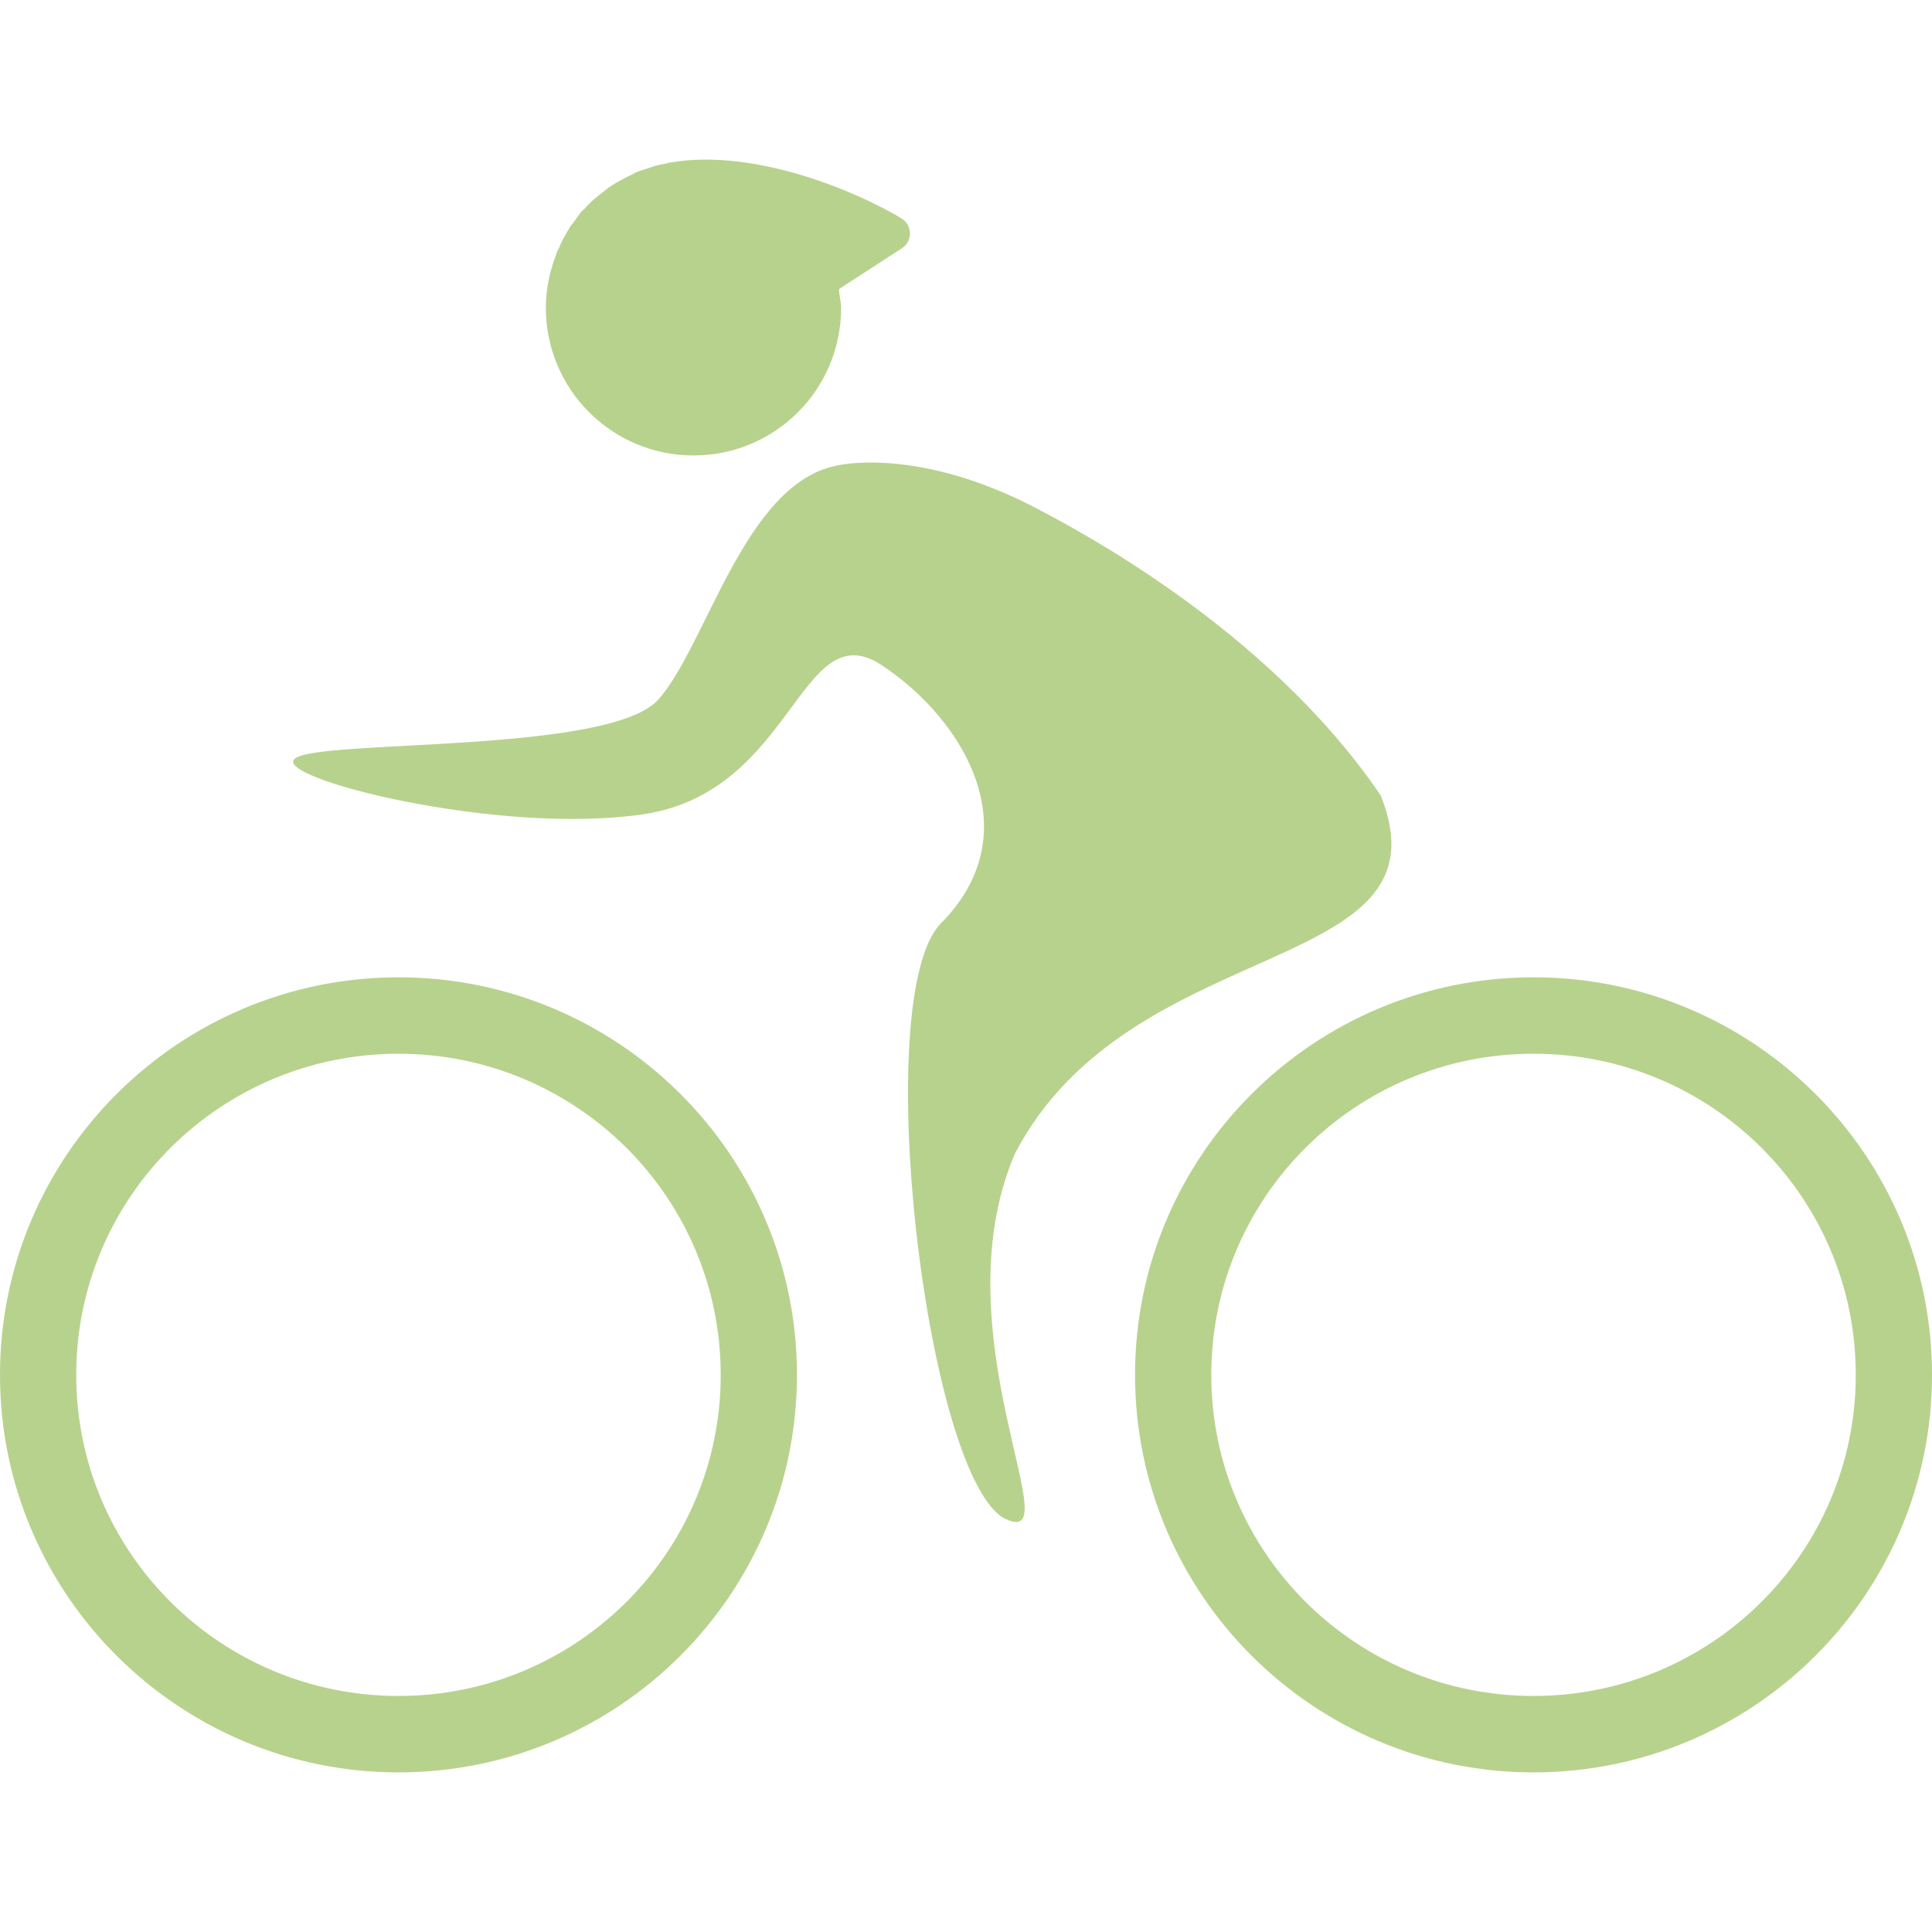
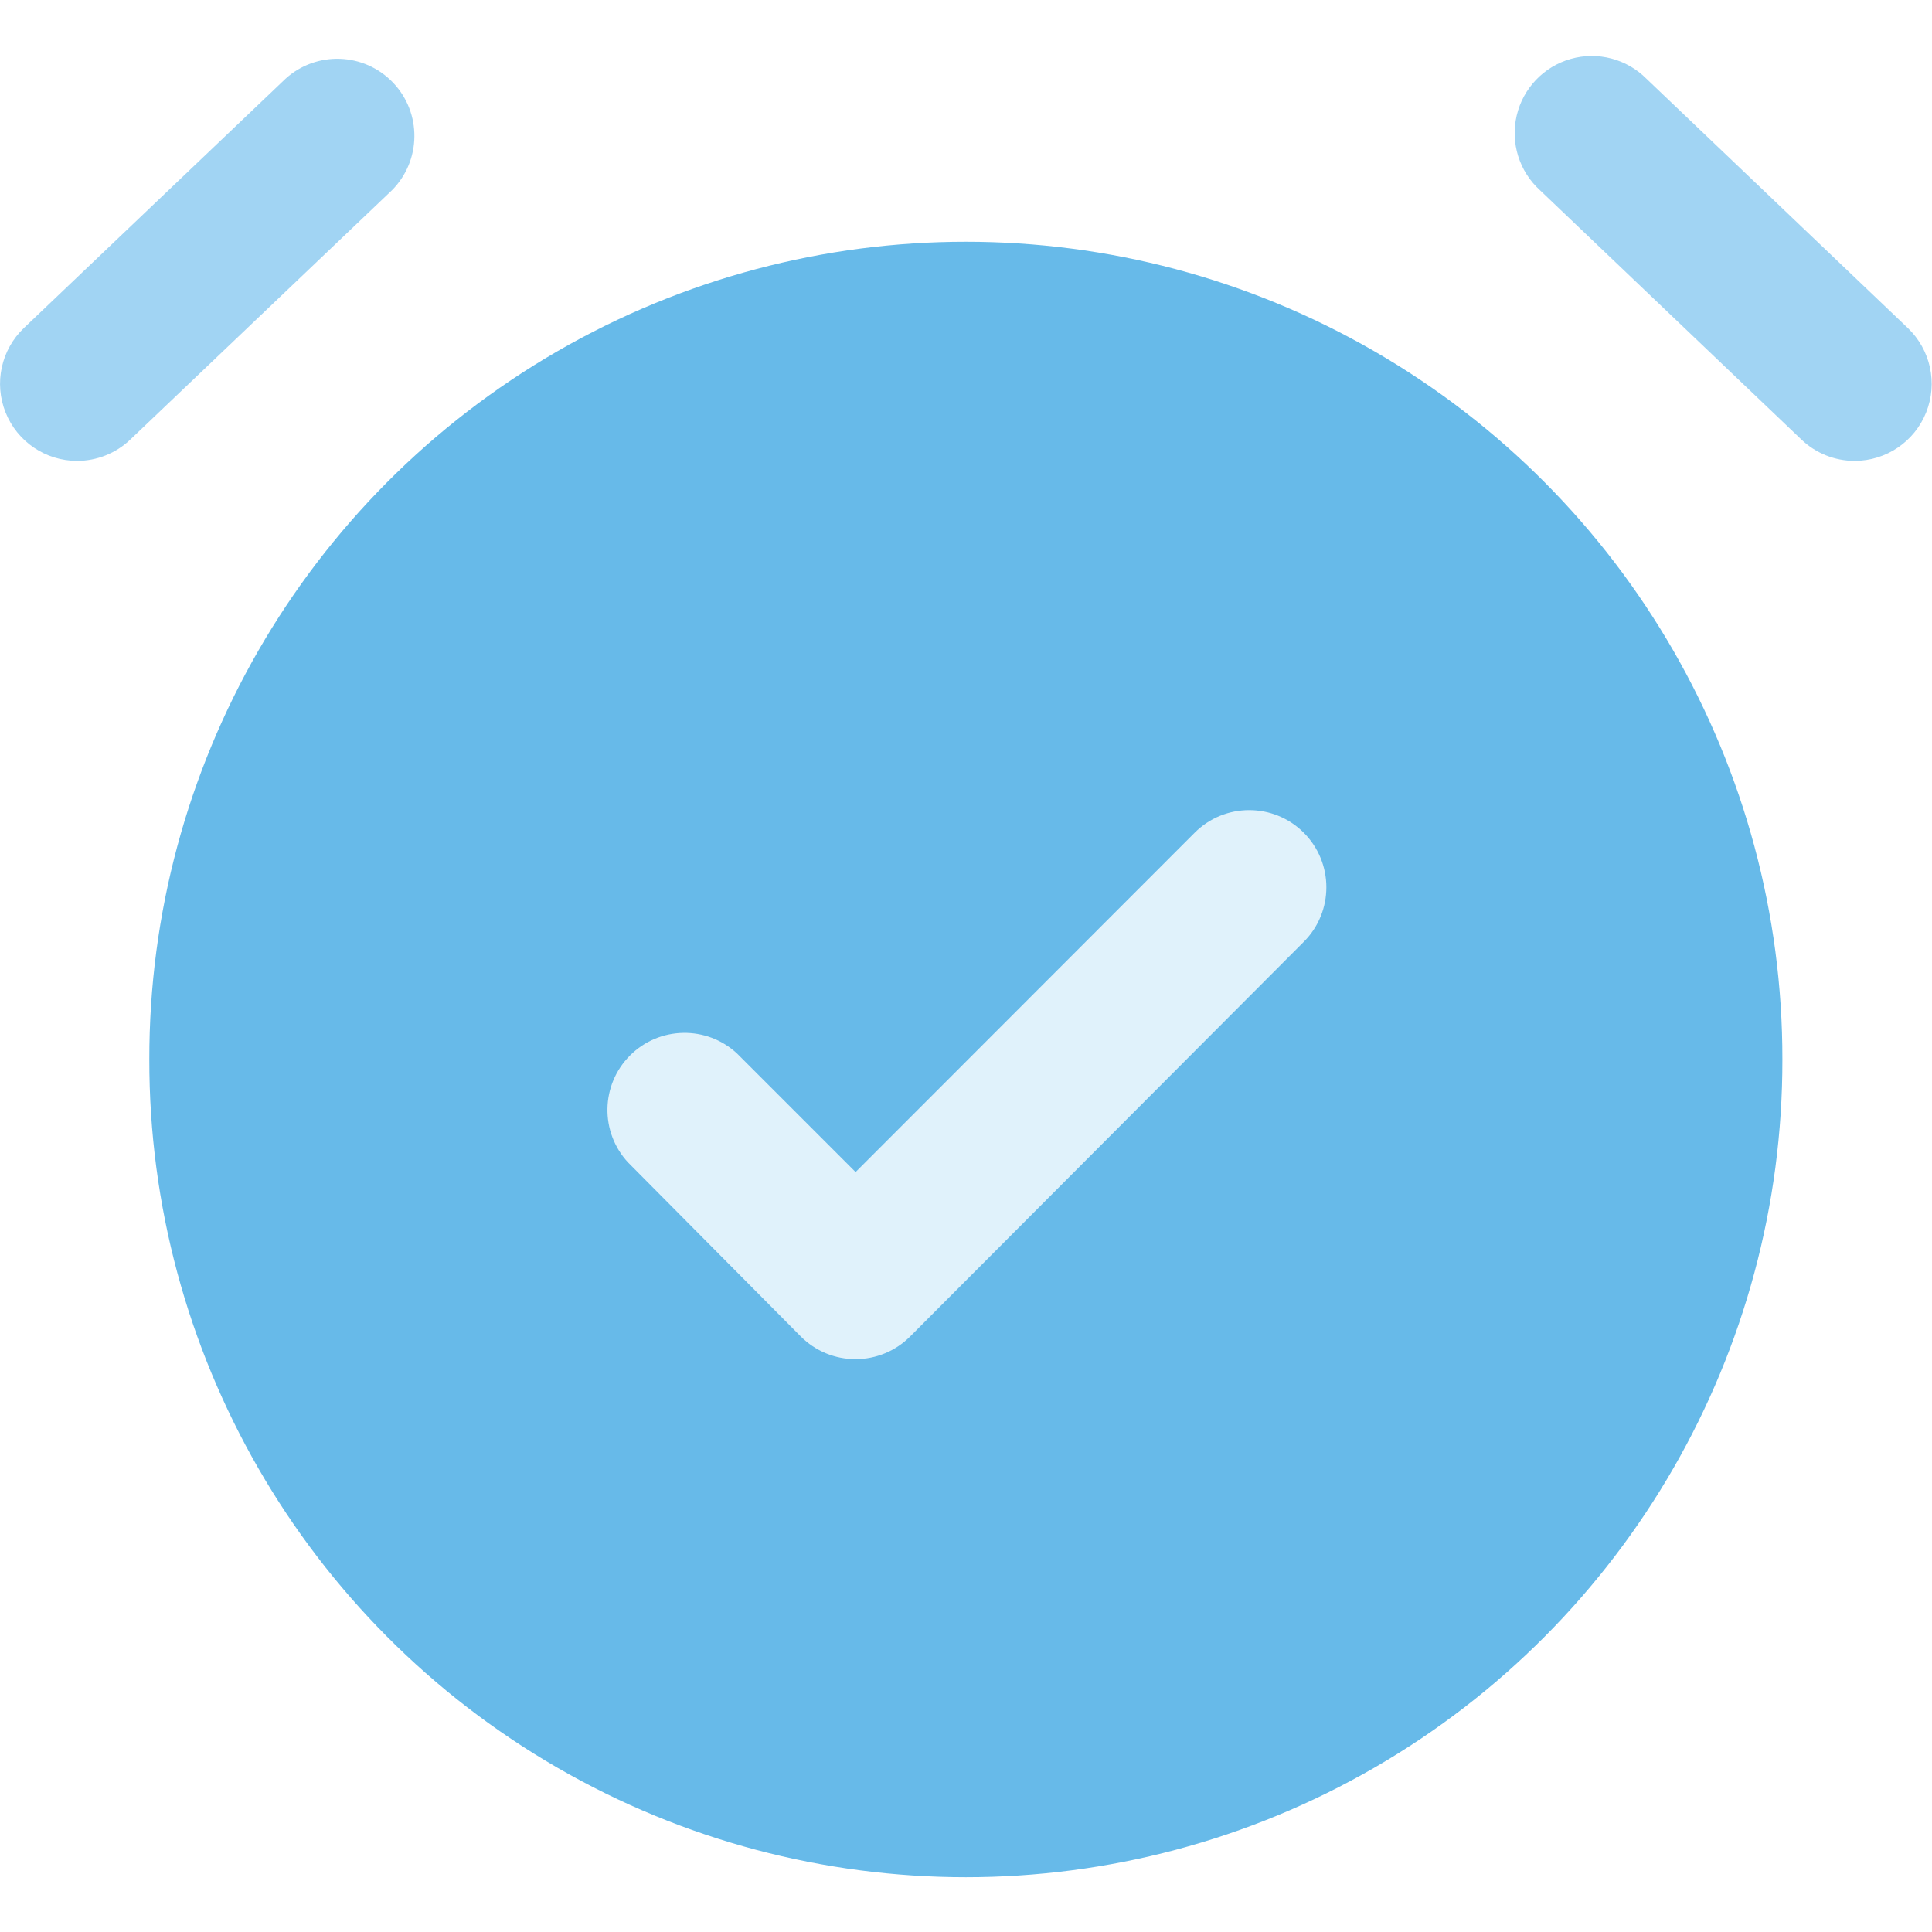
- <svg xmlns="http://www.w3.org/2000/svg" t="1651406626523" class="icon" viewBox="0 0 1024 1024" version="1.1" p-id="5491" width="48" height="48">
-   <path d="M211.2 518C94.8 518 0 612.3 0 728.7s94.8 210.7 211.2 210.7c116.4 0 211.2-94.2 211.2-210.7S327.7 518 211.2 518z m0 380.9c-94.2 0-170.8-76-170.8-170.2S117 558.5 211.2 558.5 382 634.5 382 728.7s-76.5 170.2-170.8 170.2zM812.8 518c-116.4 0-211.2 94.2-211.2 210.7s94.8 210.7 211.2 210.7c116.4 0 211.2-94.2 211.2-210.7S929.2 518 812.8 518z m0 380.9c-94.2 0-170.8-76-170.8-170.2s76.5-170.2 170.8-170.2 170.8 76 170.8 170.2S907 898.9 812.8 898.9zM367.6 241.4c43.2 0 78.2-34.9 78.2-78.2 0-3.3-1.1-6.7-1.1-10l33.3-21.6c6.1-3.9 5.5-12.8-0.6-16.1-22.2-13.3-76.5-37.1-122-29.4-2.8 0.6-5 1.1-7.8 1.7l-10 3.3-3.3 1.7c-3.3 1.7-6.7 3.3-10 5.5-0.6 0.6-1.1 0.6-1.7 1.1-3.3 2.8-6.7 5-10 8.3l-1.7 1.7c-0.6 1.1-1.7 1.7-2.8 2.8-1.7 2.2-2.8 3.9-4.4 6.1-0.6 0.6-1.1 1.1-1.7 2.2-2.2 3.9-4.4 7.2-5.5 10.5l-1.7 3.3v0.6c-3.3 8.3-5.5 18.3-5.5 28.3 0.1 43.2 35 78.2 78.3 78.2z" p-id="5492" fill="#b7d28d" />
-   <path d="M731.8 421.6c-59.9-88.2-161.3-141.4-187.4-154.7-61.5-30.5-101.5-20-101.5-20-48.2 10-68.2 94.3-93.7 123.6-25.5 29.4-180.7 21.1-192.9 31.6-12.8 10 108.1 41 185.2 29.4 79.3-12.2 82.6-106.4 125.3-79.3 45.5 29.9 79.3 89.8 31.6 137.5-37.1 39.4-8.3 286.6 32.7 314.4 39.4 21.6-34.4-95.9 6.7-192.4 61.5-118.6 232.8-93.1 194-190.1z" p-id="5493" fill="#b7d28d" />
+ <svg xmlns="http://www.w3.org/2000/svg" t="1655215014490" class="icon" viewBox="0 0 1087 1024" version="1.1" p-id="2480" width="200" height="200">
+   <path d="M543.419 564.595m-459.405 0a459.405 459.405 0 1 0 918.809 0 459.405 459.405 0 1 0-918.809 0Z" fill="#67BAE9" p-id="2481" />
+   <path d="M481.384 733.203a43.381 43.381 0 0 1-30.801-12.725L353.411 622.581a43.381 43.381 0 0 1 61.312-61.312l66.662 66.662 190.732-190.876a43.381 43.381 0 1 1 61.456 61.312L512.04 720.478a43.381 43.381 0 0 1-30.656 12.725z" fill="#E0F2FB" p-id="2482" />
+   <path d="M43.381 227.814a43.381 43.381 0 0 1-29.933-74.76L160.654 12.789a43.381 43.381 0 0 1 59.866 62.758l-147.206 140.265A43.381 43.381 0 0 1 43.381 227.814zM1043.458 227.814a43.381 43.381 0 0 1-29.933-12.002l-147.062-140.265A43.381 43.381 0 1 1 926.329 12.789l147.062 140.265a43.381 43.381 0 0 1-29.933 74.76z" fill="#A1D4F3" p-id="2483" />
</svg>
